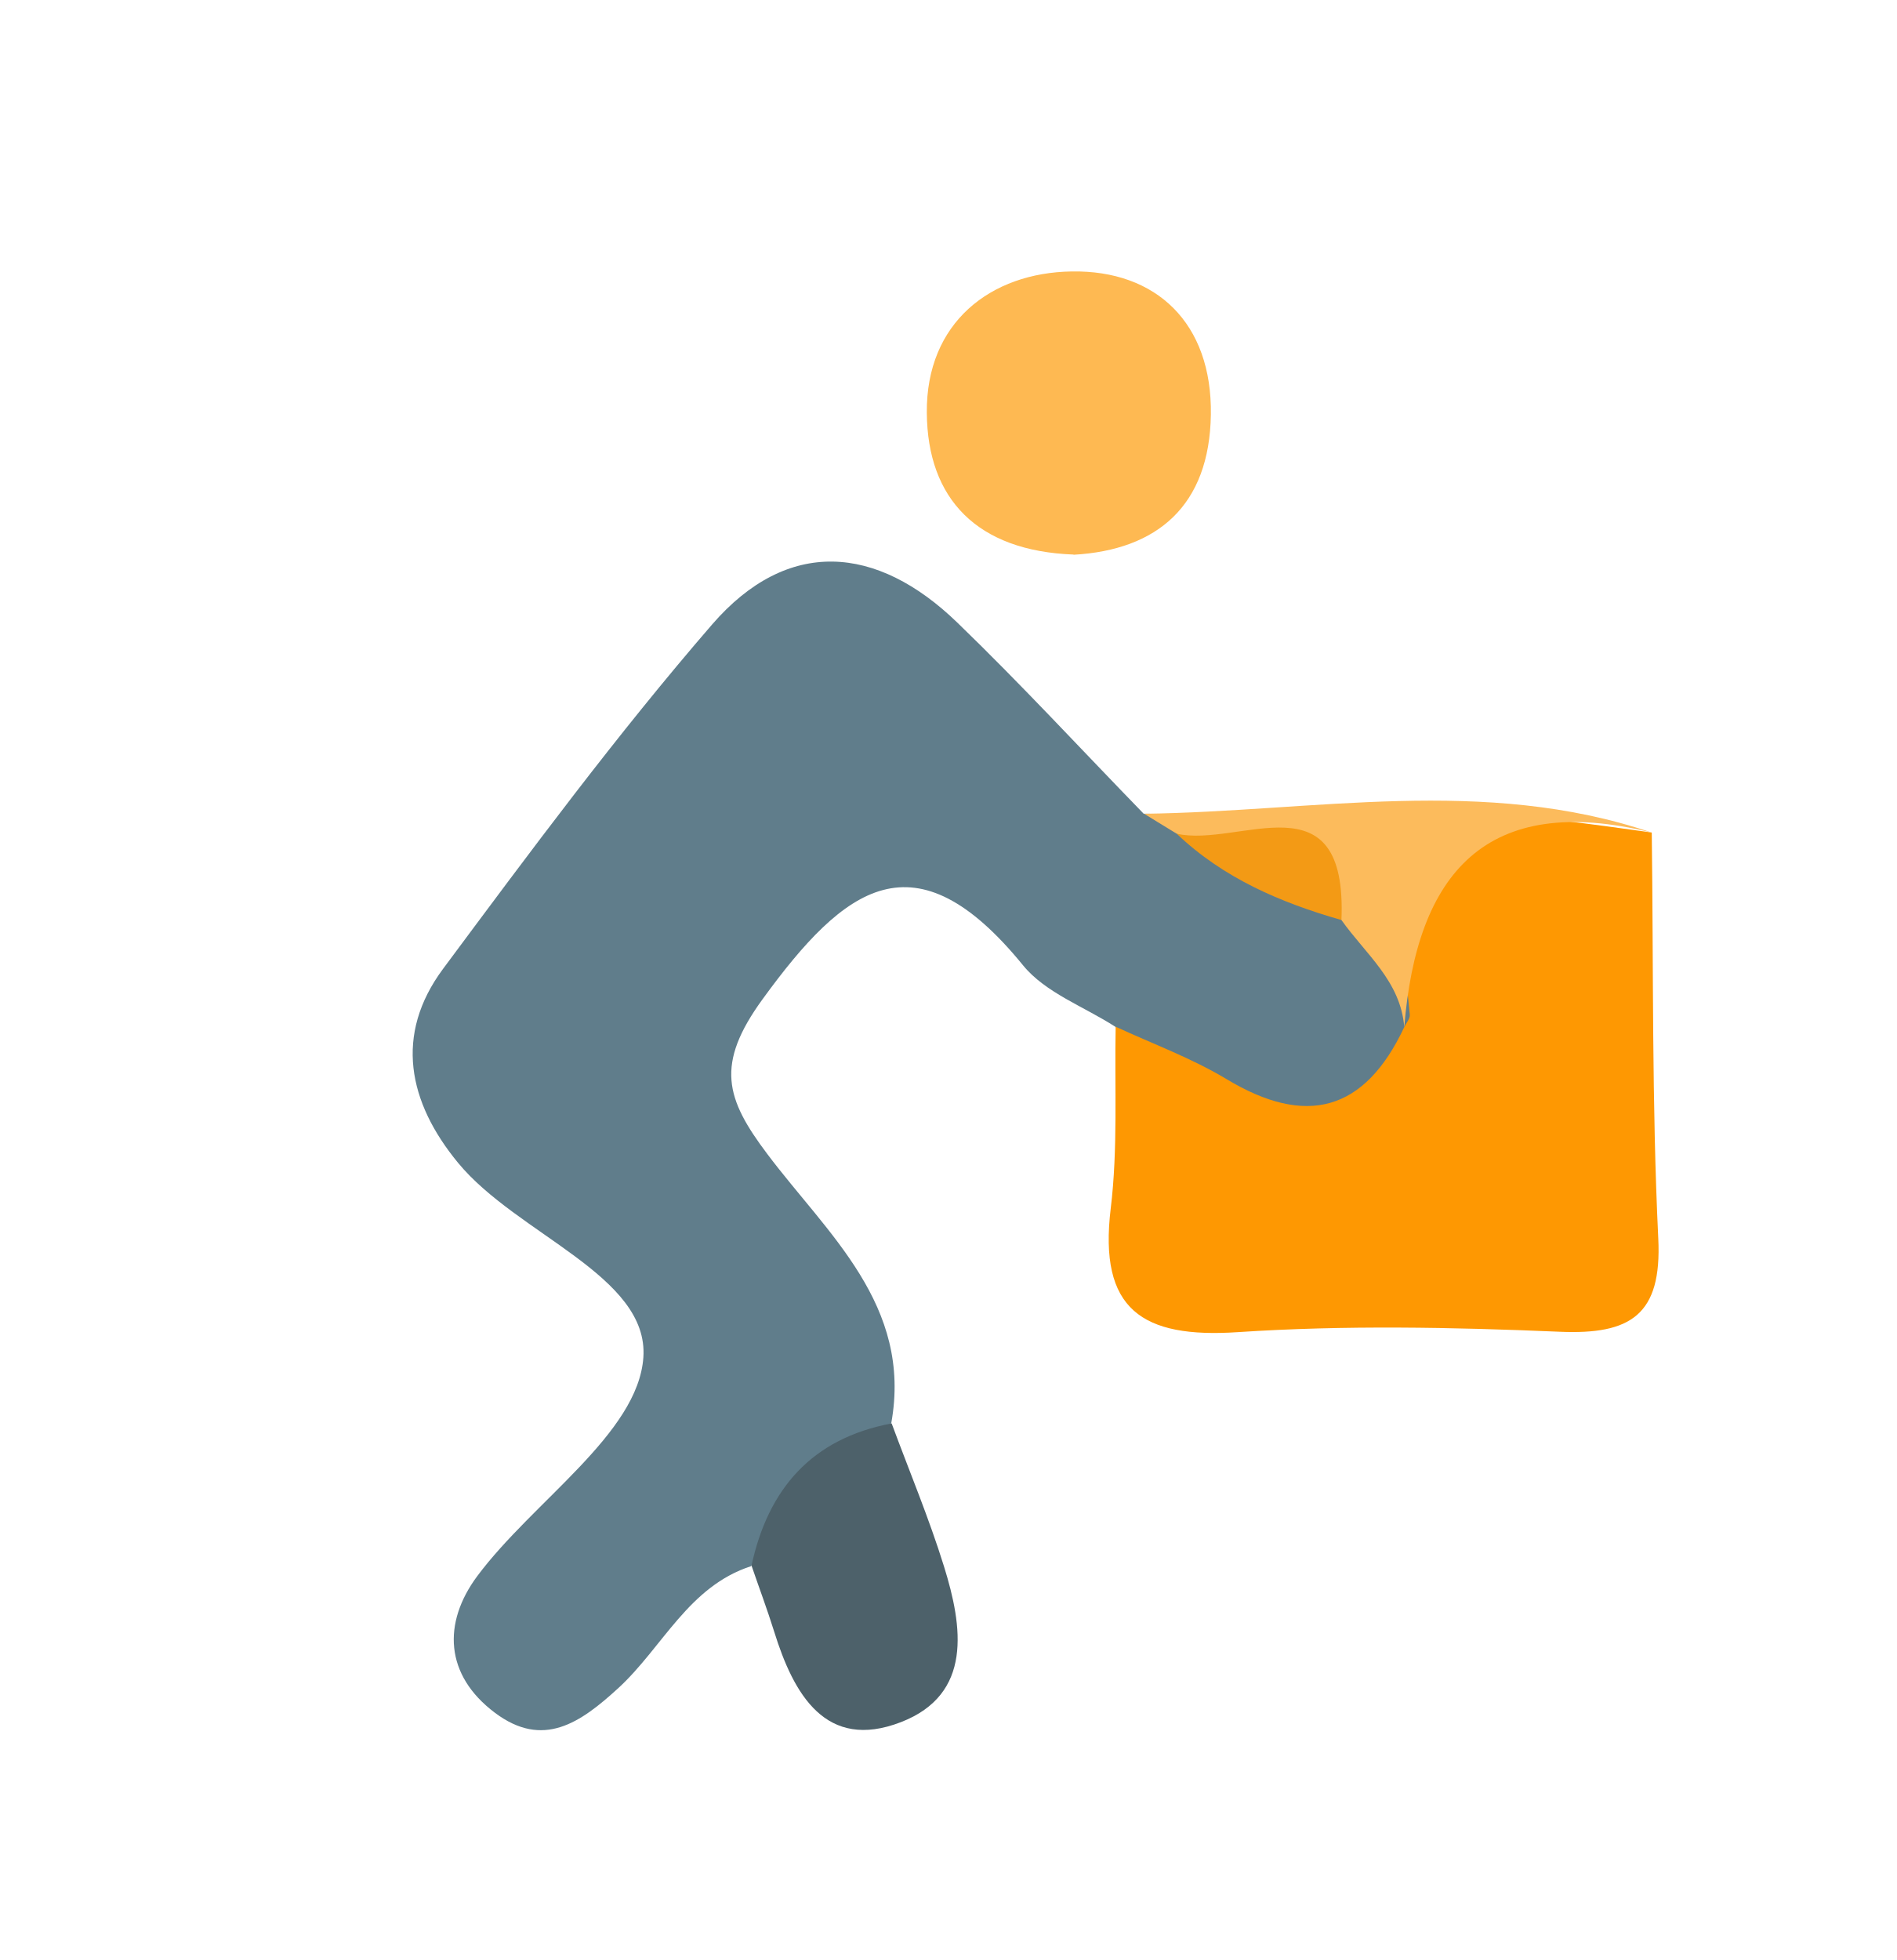
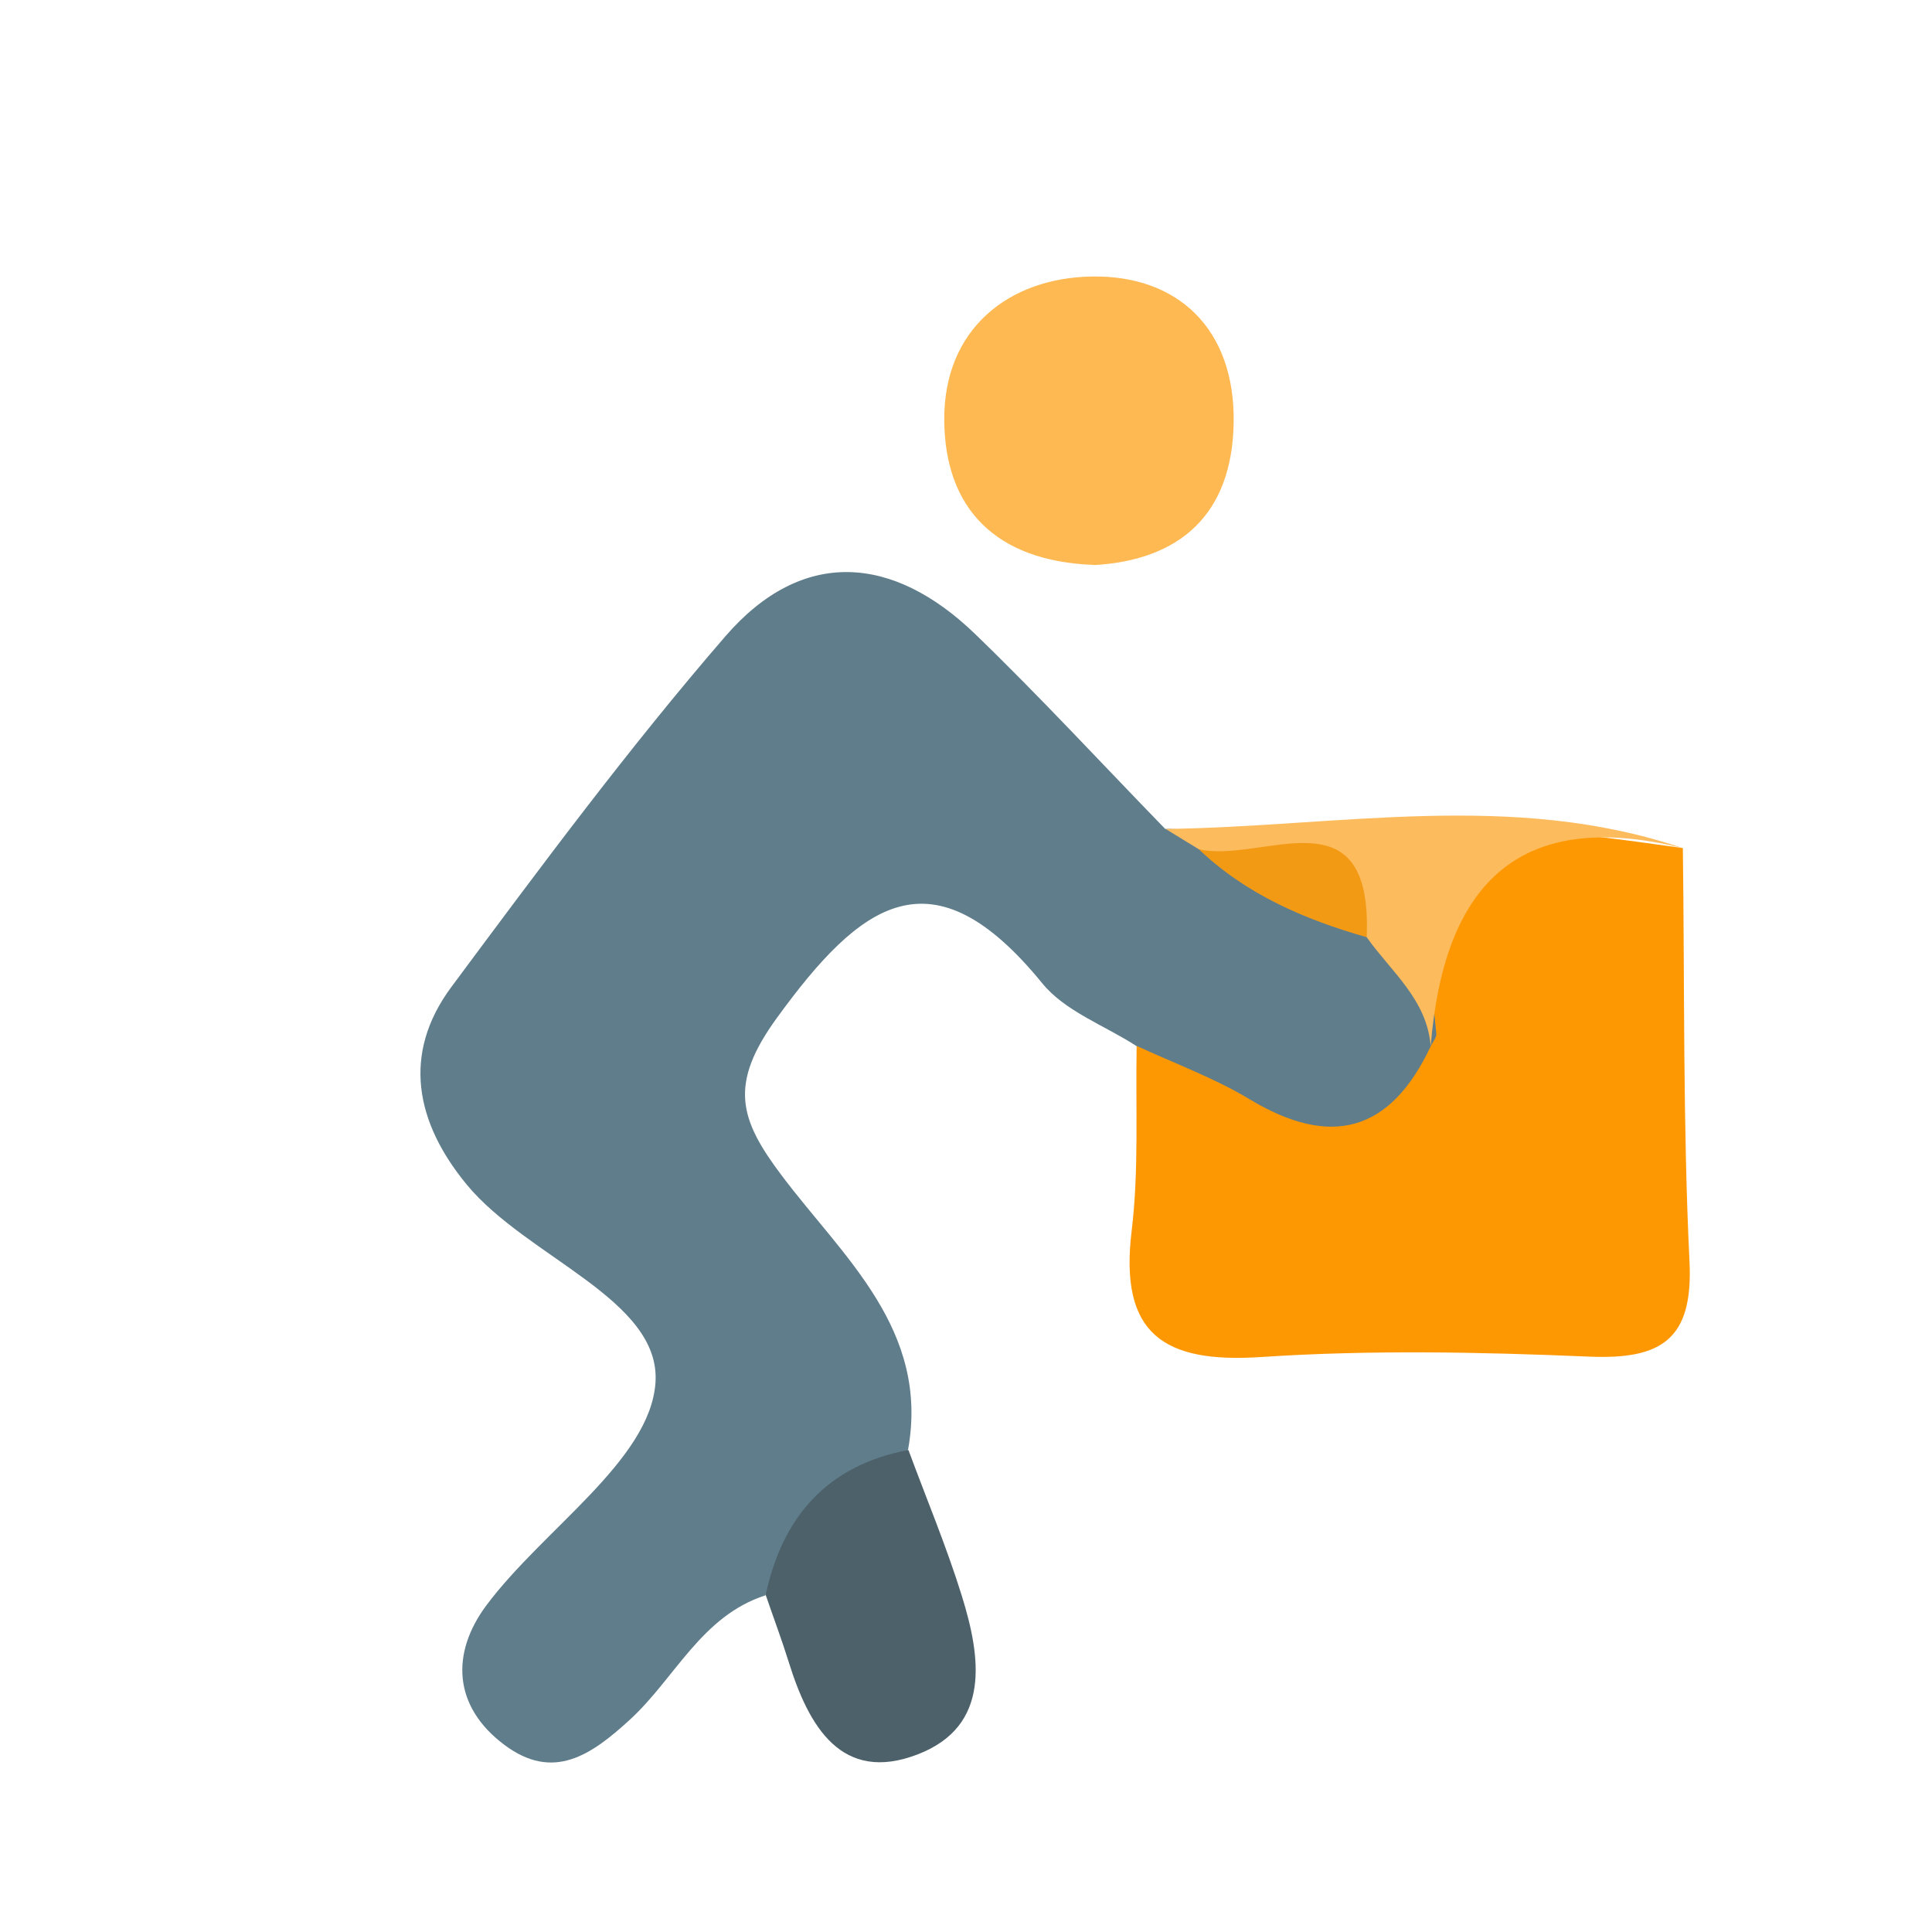
- <svg xmlns="http://www.w3.org/2000/svg" id="Layer_1" data-name="Layer 1" width="96" height="99.21" viewBox="0 0 96 99.21">
+ <svg xmlns="http://www.w3.org/2000/svg" id="Layer_1" data-name="Layer 1" width="96" height="96" viewBox="0 0 96 96">
  <defs>
    <style>
      .cls-1 {
        fill: #fcbb5c;
      }

      .cls-2 {
        fill: #f39a15;
      }

      .cls-3 {
        fill: #607d8b;
      }

      .cls-4 {
        fill: #fe9802;
      }

      .cls-5 {
        fill: #feb952;
      }

      .cls-6 {
        fill: #4d616a;
      }
    </style>
  </defs>
  <path class="cls-3" d="M38.04,79.27c-3.18,1.02-4.49,4.11-6.73,6.17-1.94,1.78-3.82,3.08-6.25,1.26-2.55-1.91-2.66-4.55-.9-6.92,2.83-3.8,8.14-7.21,8.41-11.07,.29-4.14-6.39-6.22-9.38-9.85-2.53-3.07-3.24-6.48-.76-9.82,4.4-5.92,8.8-11.86,13.62-17.43,3.81-4.4,8.32-4.06,12.42-.09,3.24,3.13,6.29,6.44,9.43,9.67,.67-.02,1.31,.09,1.93,.35,3.23,1.02,6.28,2.43,9.14,4.26,2.07,1.75,3.52,3.78,3.01,6.7-4.72,6.82-8.82,6.67-15.52-.53-1.58-1.02-3.54-1.72-4.67-3.11-5.48-6.72-9.02-4.01-13.18,1.71-2.41,3.31-1.88,5.04,.24,7.85,3.03,4.03,7.35,7.64,6.27,13.62-2.2,2.57-4.36,5.18-7.1,7.22Z" />
  <path class="cls-4" d="M56.48,51.97c1.88,.87,3.85,1.59,5.61,2.65,4.03,2.43,6.99,1.65,9-2.63,.1-.21,.3-.43,.28-.63-1.09-10.68-1.01-11.09,12.25-9.22,.09,6.85,0,13.71,.33,20.55,.19,3.88-1.41,4.87-4.98,4.72-5.43-.23-10.89-.34-16.31,.02-4.84,.32-7.05-1.14-6.43-6.26,.37-3.04,.19-6.14,.25-9.21Z" />
  <path class="cls-5" d="M54.35,28.07c-4.88-.18-7.4-2.81-7.43-7.18-.04-4.56,3.23-7.09,7.34-7.15,4.27-.07,7.11,2.61,7.04,7.25-.07,4.6-2.7,6.85-6.95,7.09Z" />
  <path class="cls-6" d="M38.04,79.27c.84-3.91,3.06-6.46,7.1-7.22,.89,2.41,1.89,4.79,2.65,7.24,.95,3.05,1.46,6.47-2.18,7.88-3.8,1.47-5.43-1.4-6.42-4.59-.35-1.12-.76-2.21-1.14-3.32Z" />
  <path class="cls-1" d="M83.61,42.14c-8.39-2.07-11.89,2.07-12.52,9.85-.18-2.32-1.96-3.7-3.18-5.42-1.58-3.75-5.41-3.21-8.34-4.37-.55-.34-1.1-.67-1.65-1.01,8.58-.11,17.22-1.92,25.69,.95Z" />
  <path class="cls-2" d="M59.57,42.2c3.17,.72,8.65-2.99,8.34,4.37-3.08-.88-5.98-2.12-8.34-4.37Z" />
</svg>
